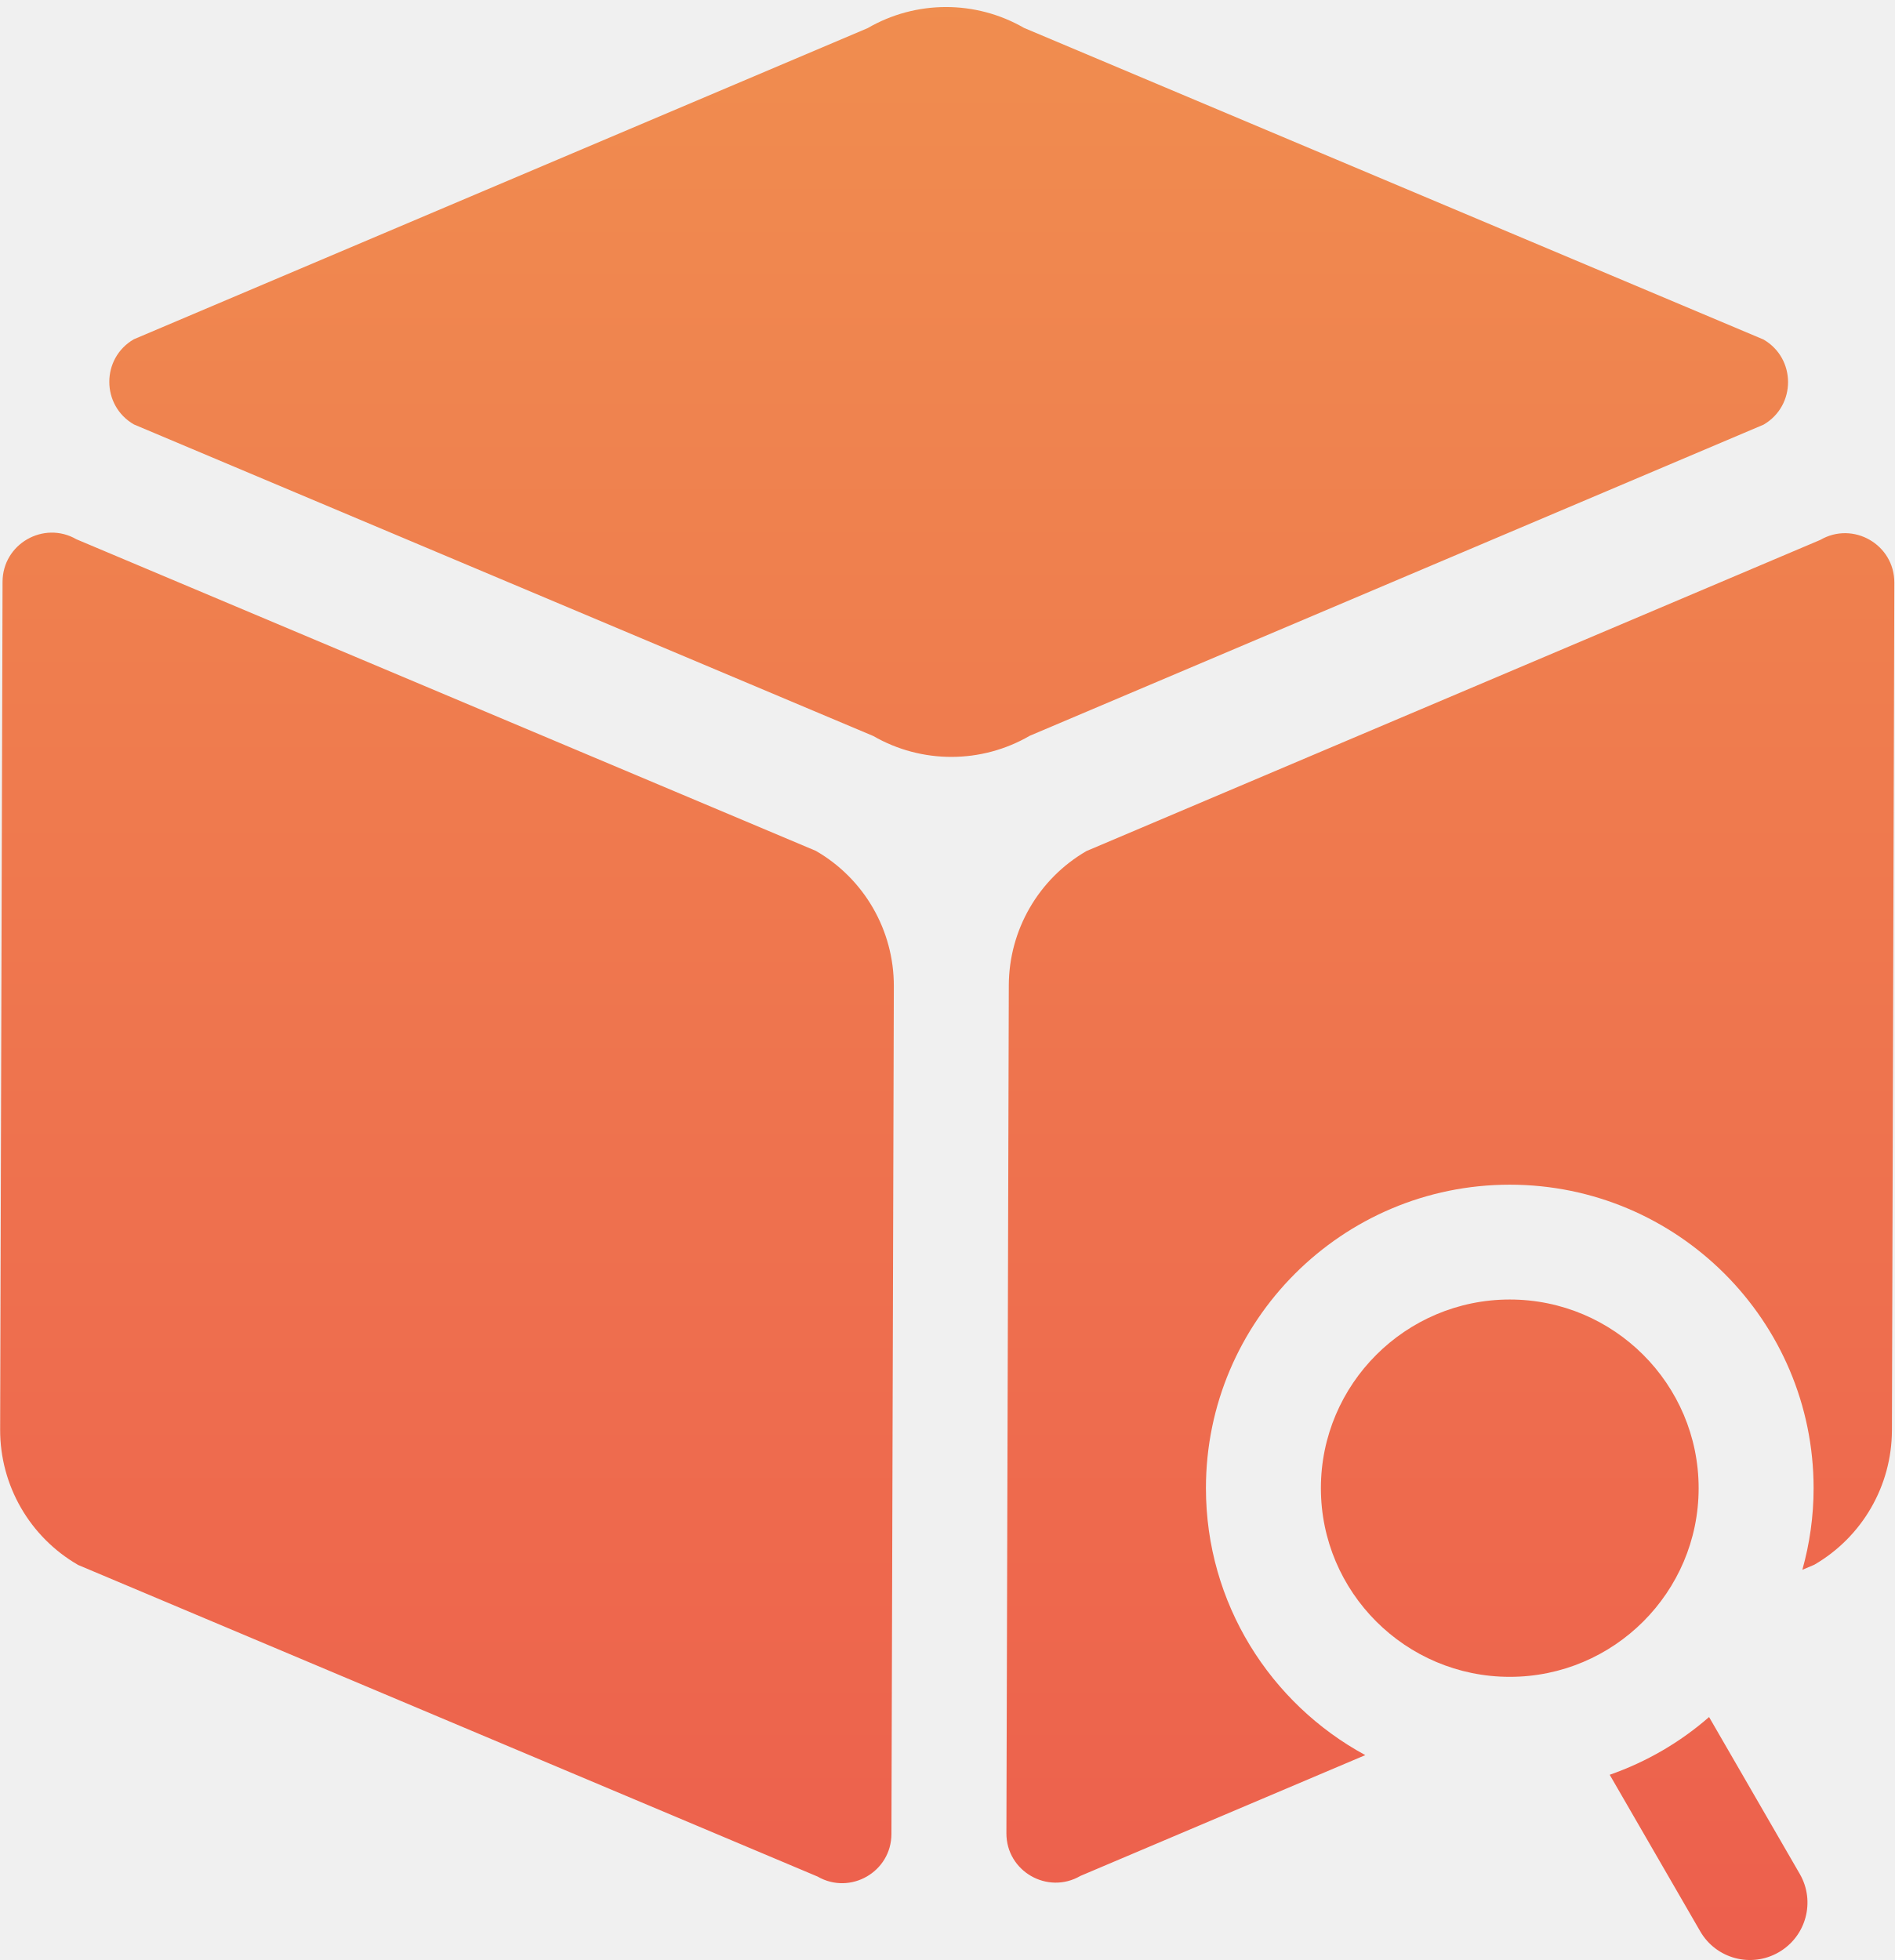
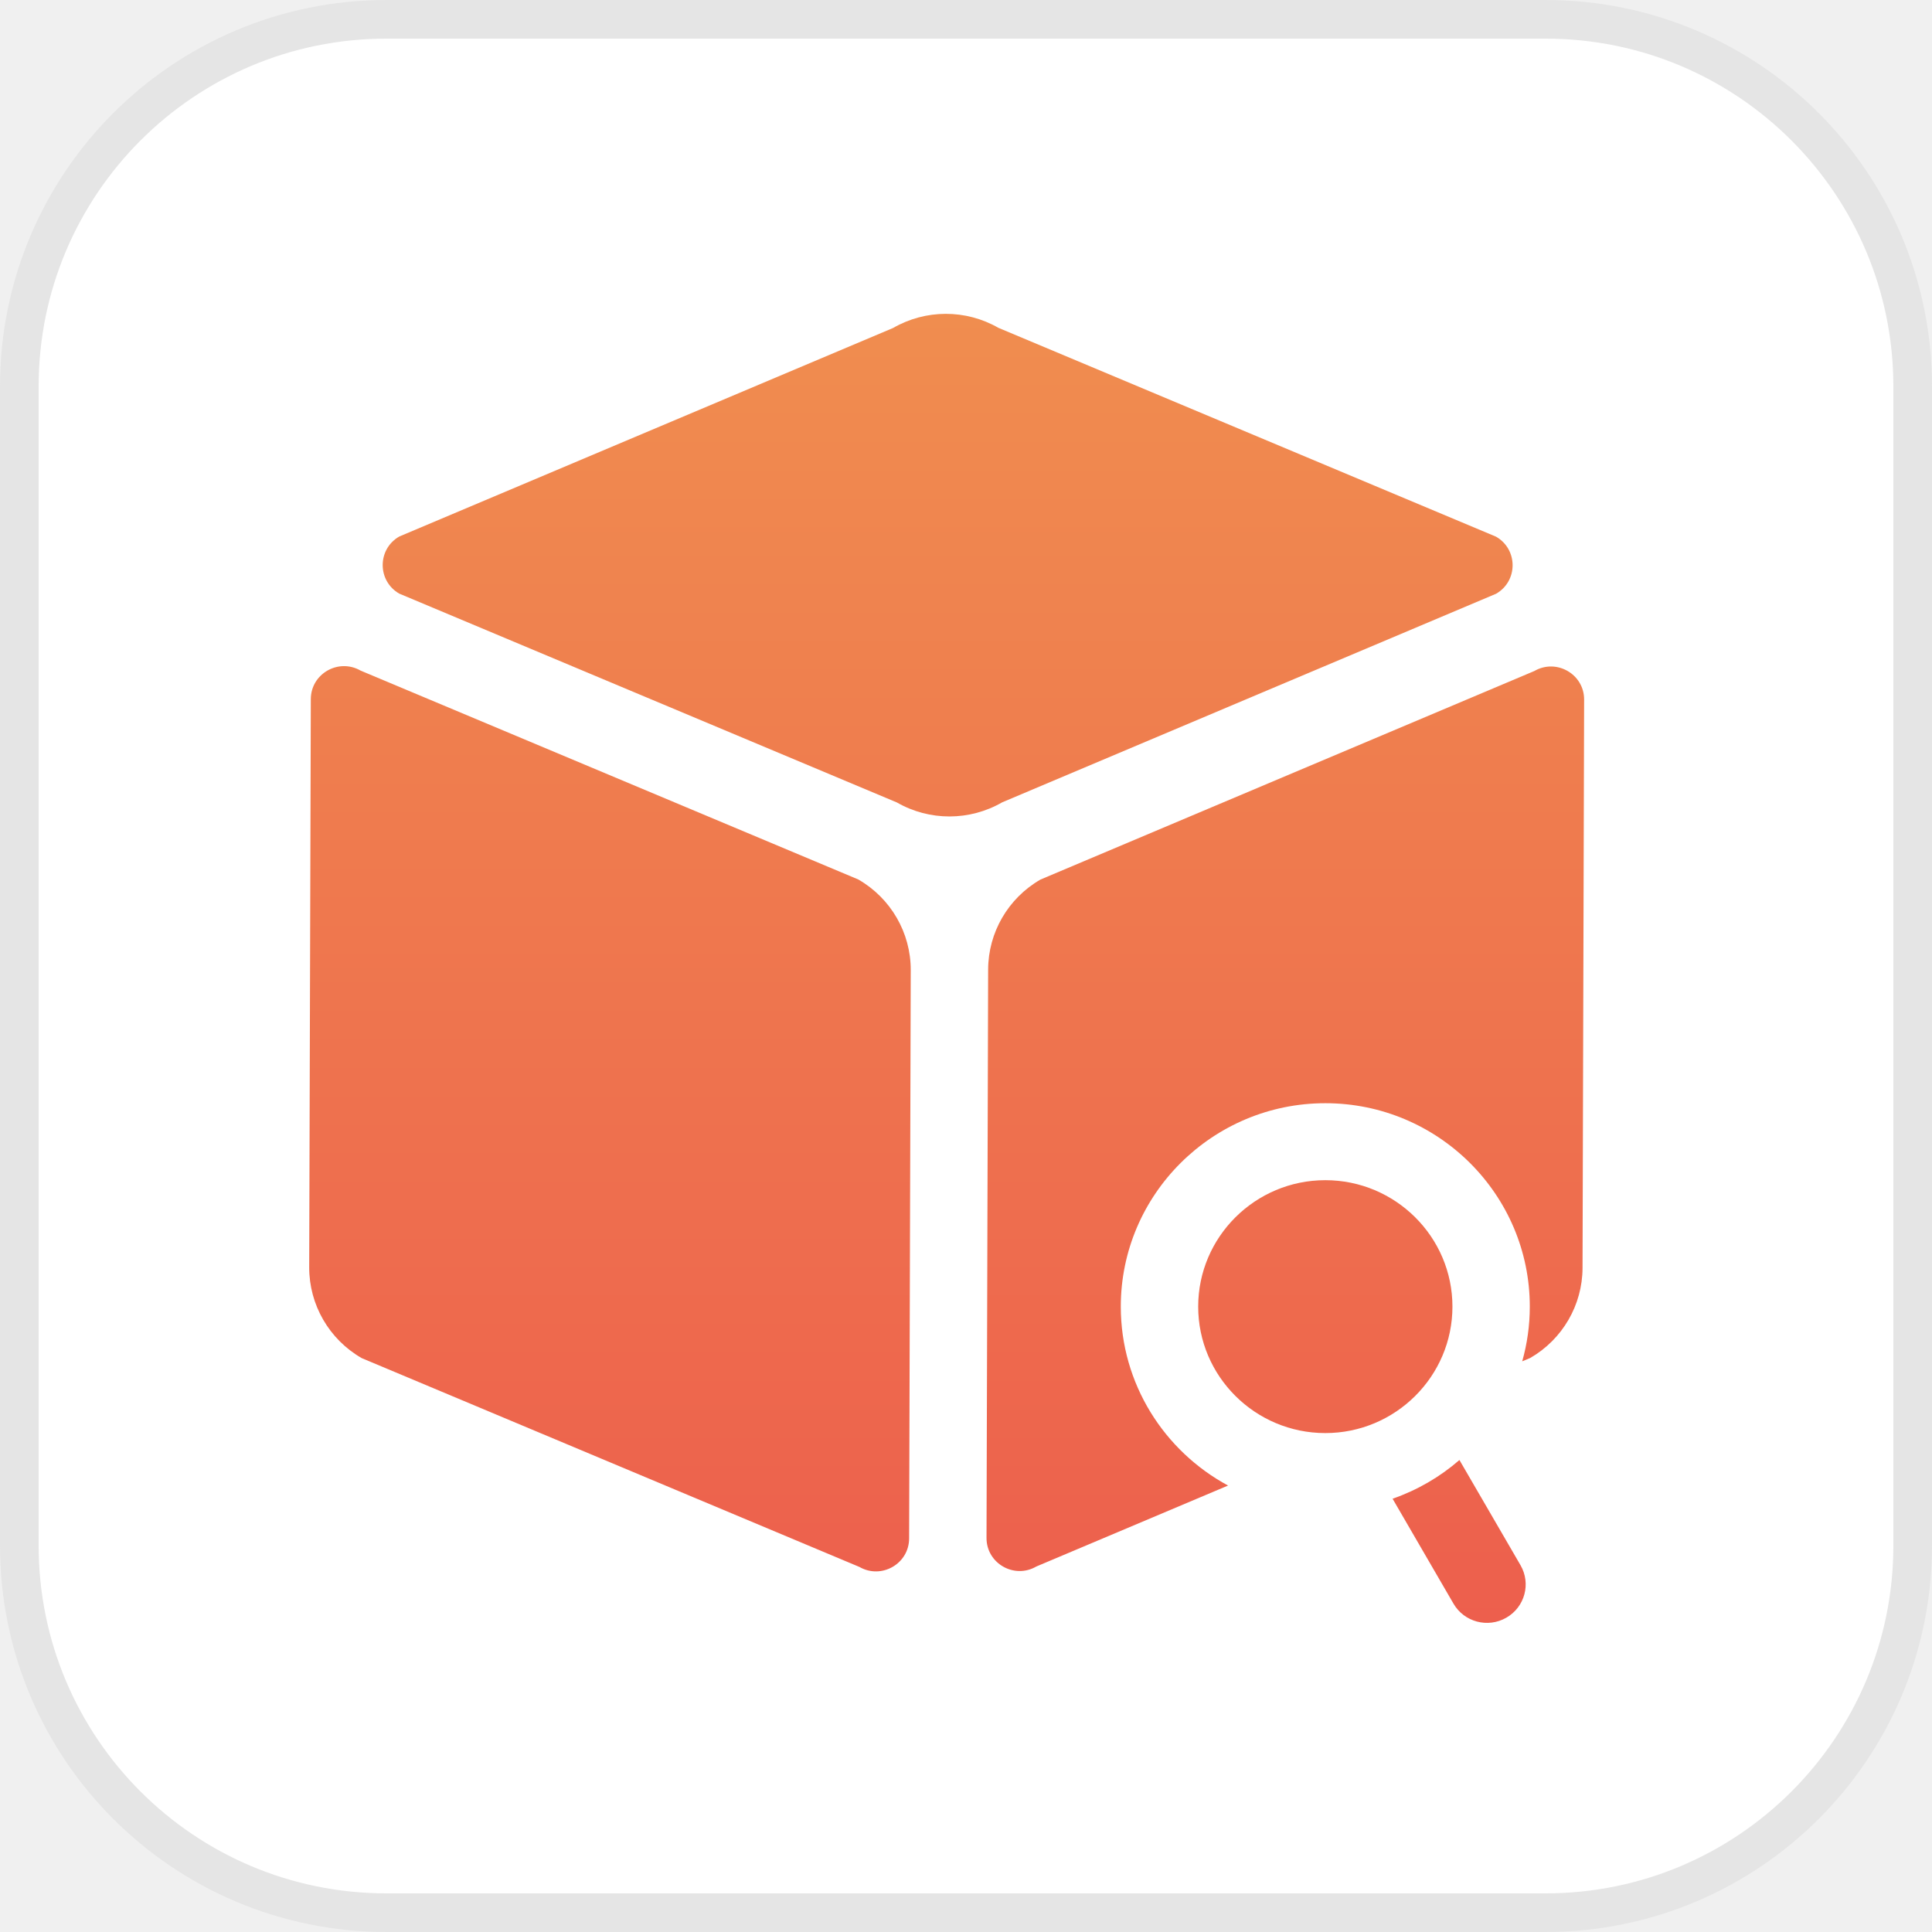
- <svg xmlns="http://www.w3.org/2000/svg" width="231px" height="239px">
+ <svg xmlns="http://www.w3.org/2000/svg" width="50" height="50" viewBox="0 0 50 50" fill="none">
+   <rect x="0.5" y="0.5" width="49" height="49" rx="9.5" fill="white" stroke="#E5E5E5" />
+   <g clip-path="url(#clip0_18198_15818)">
+     <path fill-rule="evenodd" clip-rule="evenodd" d="M40.956 32.814C40.953 33.774 40.438 34.661 39.603 35.144L39.395 35.231C39.522 34.78 39.591 34.306 39.591 33.815C39.591 30.912 37.217 28.551 34.299 28.551C31.381 28.551 29.006 30.912 29.006 33.815C29.006 35.813 30.13 37.554 31.782 38.446L26.82 40.541C26.247 40.873 25.529 40.46 25.531 39.801L25.573 25.093C25.575 24.133 26.09 23.246 26.925 22.764L39.708 17.366C40.281 17.034 40.999 17.447 40.997 18.106L40.956 32.814ZM38.719 15.366L25.937 20.764C25.095 21.25 24.055 21.252 23.212 20.768L10.333 15.363C9.762 15.035 9.761 14.215 10.331 13.886L23.113 8.488C23.955 8.002 24.995 8 25.838 8.484L38.717 13.889C39.288 14.217 39.29 15.037 38.719 15.366ZM23.57 25.109L23.528 39.815C23.526 40.471 22.812 40.88 22.241 40.552L9.361 35.148C8.518 34.663 8 33.767 8.002 32.798L8.044 18.092C8.046 17.436 8.76 17.027 9.332 17.355L22.211 22.76C23.054 23.244 23.573 24.14 23.57 25.109ZM34.299 30.543C36.113 30.543 37.589 32.011 37.589 33.815C37.589 35.62 36.113 37.088 34.299 37.088C32.485 37.088 31.009 35.62 31.009 33.815C31.009 32.011 32.485 30.543 34.299 30.543ZM39.35 40.506C39.627 40.983 39.463 41.591 38.983 41.866C38.504 42.142 37.892 41.978 37.616 41.502L36.04 38.787C36.682 38.563 37.268 38.222 37.77 37.785L39.35 40.506Z" fill="url(#paint0_linear_18198_15818)" />
+   </g>
  <defs>
-     <linearGradient id="PSgrad_0" x1="0%" x2="0%" y1="100%" y2="0%">
-       <stop offset="0%" stop-color="rgb(237,95,77)" stop-opacity="1" />
-       <stop offset="100%" stop-color="rgb(240,141,79)" stop-opacity="1" />
+     <linearGradient id="paint0_linear_18198_15818" x1="8.002" y1="42" x2="8.002" y2="8.122" gradientUnits="userSpaceOnUse">
+       <stop stop-color="#ED5F4D" />
+       <stop offset="1" stop-color="#F08D4F" />
    </linearGradient>
+     <clipPath id="clip0_18198_15818">
+       <rect width="33" height="34" fill="white" transform="translate(8 8)" />
+     </clipPath>
  </defs>
-   <path fill-rule="evenodd" fill="url(#PSgrad_0)" d="M230.690,174.426 C230.670,181.177 227.067,187.411 221.224,190.803 L219.768,191.420 C220.656,188.251 221.140,184.915 221.140,181.467 C221.140,161.060 204.521,144.459 184.092,144.459 C163.664,144.459 147.044,161.060 147.044,181.467 C147.044,195.508 154.913,207.747 166.477,214.017 L131.741,228.746 C127.729,231.075 122.701,228.175 122.715,223.540 L123.008,120.156 C123.027,113.405 126.630,107.171 132.473,103.779 L221.956,65.836 C225.968,63.507 230.996,66.407 230.982,71.042 L230.690,174.426 ZM215.036,51.782 L125.557,89.722 C119.664,93.143 112.389,93.153 106.486,89.749 L16.332,51.757 C12.333,49.451 12.325,43.689 16.317,41.372 L105.795,3.431 C111.688,0.011 118.964,-0.000 124.867,3.404 L215.021,41.396 C219.020,43.702 219.028,49.464 215.036,51.782 ZM108.989,120.264 L108.696,223.642 C108.683,228.254 103.683,231.128 99.684,228.822 L9.530,190.831 C3.627,187.427 -0.002,181.128 0.018,174.319 L0.311,70.941 C0.324,66.328 5.324,63.454 9.323,65.761 L99.477,103.752 C105.380,107.156 109.009,113.455 108.989,120.264 ZM184.092,158.462 C196.792,158.462 207.122,168.781 207.122,181.467 C207.122,194.152 196.792,204.472 184.092,204.472 C171.393,204.472 161.062,194.152 161.062,181.467 C161.062,168.781 171.393,158.462 184.092,158.462 ZM219.449,228.497 C221.391,231.848 220.239,236.128 216.885,238.059 C213.531,239.999 209.245,238.849 207.312,235.499 L196.278,216.414 C200.774,214.844 204.879,212.444 208.394,209.373 L219.449,228.497 Z" />
</svg>
